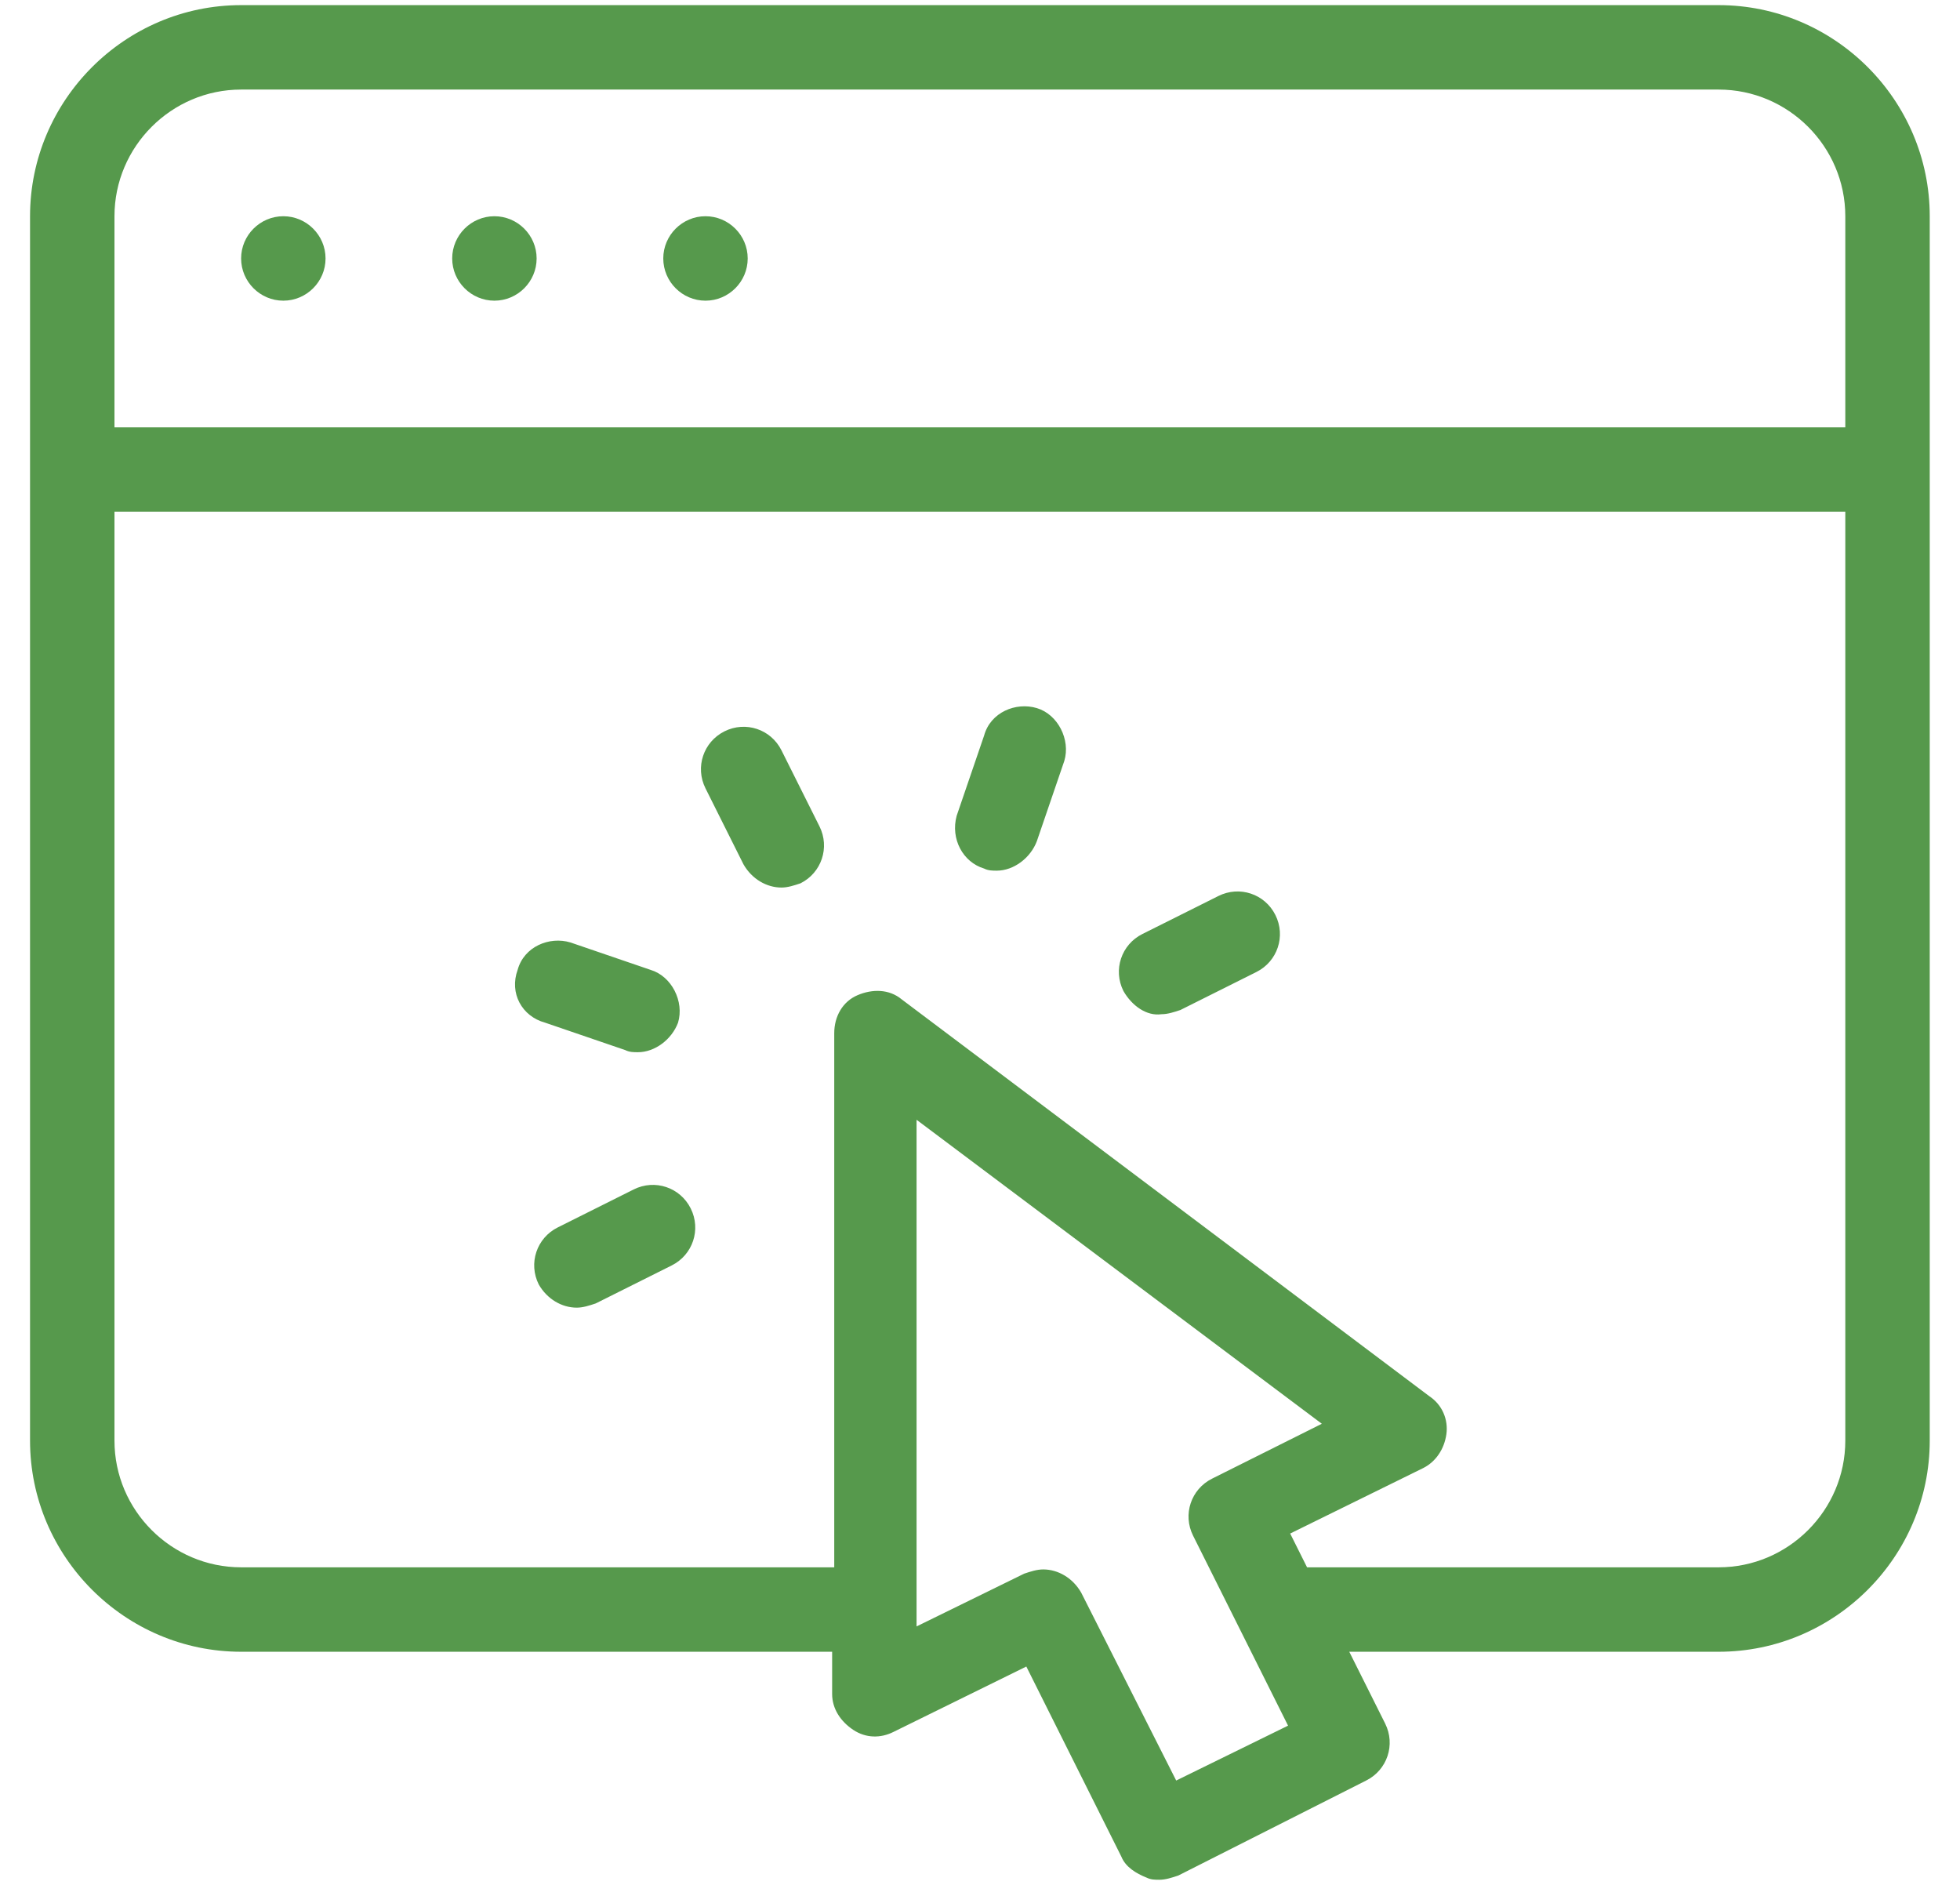
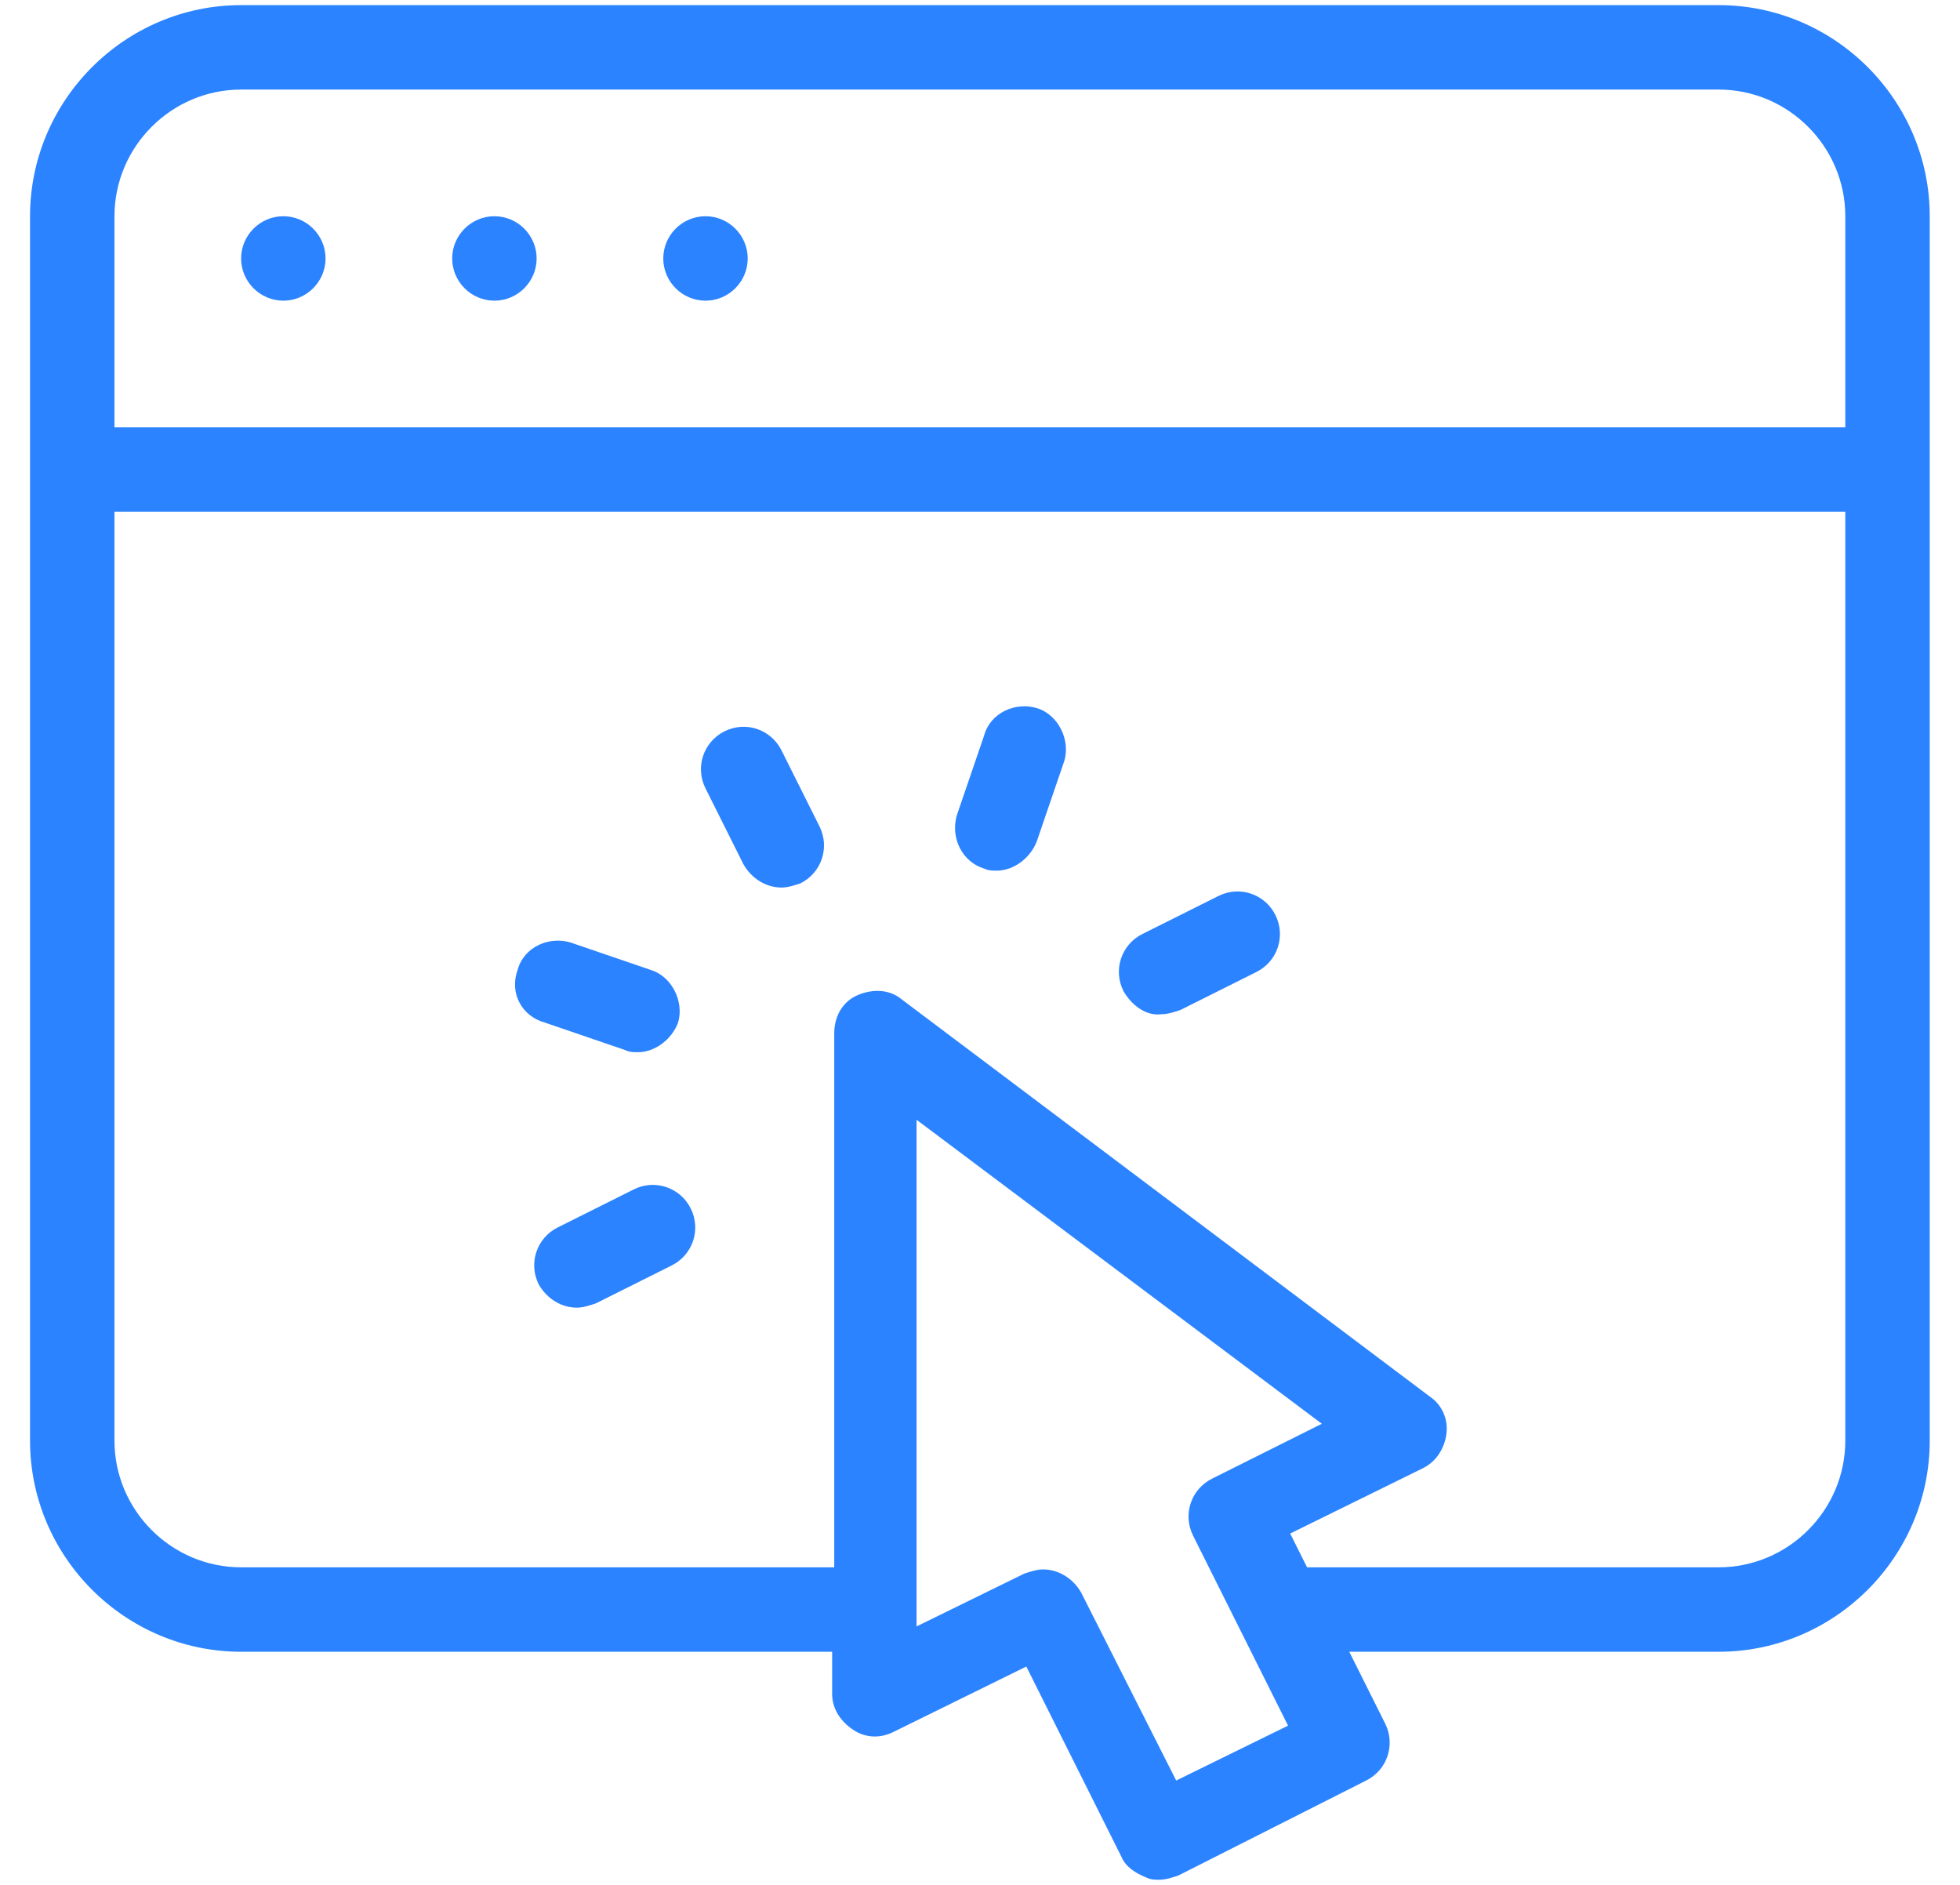
<svg xmlns="http://www.w3.org/2000/svg" width="52" height="50" viewBox="0 0 52 50" fill="none">
-   <path d="M45.597 0.136H6.397C3.317 0.136 0.797 2.656 0.797 5.736V38.216C0.797 41.296 3.317 43.816 6.397 43.816H22.077V44.936C22.077 45.328 22.301 45.664 22.637 45.888C22.973 46.112 23.365 46.112 23.701 45.944L27.229 44.208L29.749 49.248C29.861 49.528 30.141 49.696 30.421 49.808C30.533 49.864 30.645 49.864 30.757 49.864C30.925 49.864 31.093 49.808 31.261 49.752L36.245 47.232C36.805 46.952 37.029 46.28 36.749 45.72L35.797 43.816H45.597C48.677 43.816 51.197 41.296 51.197 38.216V5.736C51.197 2.656 48.677 0.136 45.597 0.136ZM31.205 47.232L28.685 42.248C28.461 41.856 28.069 41.632 27.677 41.632C27.509 41.632 27.341 41.688 27.173 41.744L24.317 43.144V29.704L35.069 37.768L32.157 39.224C31.597 39.504 31.373 40.176 31.653 40.736L34.173 45.776L31.205 47.232ZM48.957 38.216C48.957 40.064 47.445 41.576 45.597 41.576H34.677L34.229 40.68L37.757 38.944C38.093 38.776 38.317 38.44 38.373 38.048C38.429 37.656 38.261 37.264 37.925 37.04L23.925 26.512C23.589 26.232 23.141 26.232 22.749 26.4C22.357 26.568 22.133 26.96 22.133 27.408V41.576H6.397C4.549 41.576 3.037 40.064 3.037 38.216V13.576H48.957V38.216ZM48.957 11.336H3.037V5.736C3.037 3.888 4.549 2.376 6.397 2.376H45.597C47.445 2.376 48.957 3.888 48.957 5.736V11.336ZM8.637 6.856C8.637 7.472 8.133 7.976 7.517 7.976C6.901 7.976 6.397 7.472 6.397 6.856C6.397 6.24 6.901 5.736 7.517 5.736C8.133 5.736 8.637 6.24 8.637 6.856ZM14.237 6.856C14.237 7.472 13.733 7.976 13.117 7.976C12.501 7.976 11.997 7.472 11.997 6.856C11.997 6.24 12.501 5.736 13.117 5.736C13.733 5.736 14.237 6.24 14.237 6.856ZM19.837 6.856C19.837 7.472 19.333 7.976 18.717 7.976C18.101 7.976 17.597 7.472 17.597 6.856C17.597 6.24 18.101 5.736 18.717 5.736C19.333 5.736 19.837 6.24 19.837 6.856ZM18.717 20.912C18.437 20.352 18.661 19.68 19.221 19.4C19.781 19.12 20.453 19.344 20.733 19.904L21.741 21.92C22.021 22.48 21.797 23.152 21.237 23.432C21.069 23.488 20.901 23.544 20.733 23.544C20.341 23.544 19.949 23.32 19.725 22.928L18.717 20.912ZM29.805 26.288C29.525 25.728 29.749 25.056 30.309 24.776L32.325 23.768C32.885 23.488 33.557 23.712 33.837 24.272C34.117 24.832 33.893 25.504 33.333 25.784L31.317 26.792C31.149 26.848 30.981 26.904 30.813 26.904C30.421 26.96 30.029 26.68 29.805 26.288ZM18.325 32.056C18.605 32.616 18.381 33.288 17.821 33.568L15.805 34.576C15.637 34.632 15.469 34.688 15.301 34.688C14.909 34.688 14.517 34.464 14.293 34.072C14.013 33.512 14.237 32.84 14.797 32.56L16.813 31.552C17.373 31.272 18.045 31.496 18.325 32.056ZM25.381 21.64L26.109 19.512C26.277 18.896 26.949 18.616 27.509 18.784C28.069 18.952 28.405 19.624 28.237 20.184L27.509 22.312C27.341 22.76 26.893 23.096 26.445 23.096C26.333 23.096 26.221 23.096 26.109 23.04C25.549 22.872 25.213 22.256 25.381 21.64ZM13.733 25.728C13.901 25.112 14.573 24.832 15.133 25L17.261 25.728C17.821 25.896 18.157 26.568 17.989 27.128C17.821 27.576 17.373 27.912 16.925 27.912C16.813 27.912 16.701 27.912 16.589 27.856L14.461 27.128C13.845 26.96 13.509 26.344 13.733 25.728Z" fill="#56994C" />
+   <path d="M45.597 0.136H6.397C3.317 0.136 0.797 2.656 0.797 5.736V38.216C0.797 41.296 3.317 43.816 6.397 43.816H22.077V44.936C22.077 45.328 22.301 45.664 22.637 45.888C22.973 46.112 23.365 46.112 23.701 45.944L27.229 44.208L29.749 49.248C29.861 49.528 30.141 49.696 30.421 49.808C30.533 49.864 30.645 49.864 30.757 49.864C30.925 49.864 31.093 49.808 31.261 49.752L36.245 47.232C36.805 46.952 37.029 46.28 36.749 45.72L35.797 43.816H45.597C48.677 43.816 51.197 41.296 51.197 38.216V5.736C51.197 2.656 48.677 0.136 45.597 0.136ZM31.205 47.232L28.685 42.248C28.461 41.856 28.069 41.632 27.677 41.632C27.509 41.632 27.341 41.688 27.173 41.744L24.317 43.144V29.704L35.069 37.768L32.157 39.224C31.597 39.504 31.373 40.176 31.653 40.736L34.173 45.776L31.205 47.232ZM48.957 38.216C48.957 40.064 47.445 41.576 45.597 41.576H34.677L34.229 40.68L37.757 38.944C38.093 38.776 38.317 38.44 38.373 38.048C38.429 37.656 38.261 37.264 37.925 37.04L23.925 26.512C23.589 26.232 23.141 26.232 22.749 26.4C22.357 26.568 22.133 26.96 22.133 27.408V41.576H6.397C4.549 41.576 3.037 40.064 3.037 38.216V13.576H48.957V38.216ZM48.957 11.336H3.037V5.736C3.037 3.888 4.549 2.376 6.397 2.376H45.597C47.445 2.376 48.957 3.888 48.957 5.736V11.336ZM8.637 6.856C8.637 7.472 8.133 7.976 7.517 7.976C6.901 7.976 6.397 7.472 6.397 6.856C6.397 6.24 6.901 5.736 7.517 5.736C8.133 5.736 8.637 6.24 8.637 6.856ZM14.237 6.856C14.237 7.472 13.733 7.976 13.117 7.976C12.501 7.976 11.997 7.472 11.997 6.856C11.997 6.24 12.501 5.736 13.117 5.736C13.733 5.736 14.237 6.24 14.237 6.856ZM19.837 6.856C19.837 7.472 19.333 7.976 18.717 7.976C18.101 7.976 17.597 7.472 17.597 6.856C17.597 6.24 18.101 5.736 18.717 5.736C19.333 5.736 19.837 6.24 19.837 6.856ZM18.717 20.912C18.437 20.352 18.661 19.68 19.221 19.4C19.781 19.12 20.453 19.344 20.733 19.904L21.741 21.92C22.021 22.48 21.797 23.152 21.237 23.432C21.069 23.488 20.901 23.544 20.733 23.544C20.341 23.544 19.949 23.32 19.725 22.928L18.717 20.912ZM29.805 26.288C29.525 25.728 29.749 25.056 30.309 24.776L32.325 23.768C32.885 23.488 33.557 23.712 33.837 24.272C34.117 24.832 33.893 25.504 33.333 25.784L31.317 26.792C31.149 26.848 30.981 26.904 30.813 26.904C30.421 26.96 30.029 26.68 29.805 26.288ZM18.325 32.056C18.605 32.616 18.381 33.288 17.821 33.568L15.805 34.576C15.637 34.632 15.469 34.688 15.301 34.688C14.909 34.688 14.517 34.464 14.293 34.072C14.013 33.512 14.237 32.84 14.797 32.56L16.813 31.552C17.373 31.272 18.045 31.496 18.325 32.056ZM25.381 21.64L26.109 19.512C26.277 18.896 26.949 18.616 27.509 18.784C28.069 18.952 28.405 19.624 28.237 20.184L27.509 22.312C27.341 22.76 26.893 23.096 26.445 23.096C26.333 23.096 26.221 23.096 26.109 23.04C25.549 22.872 25.213 22.256 25.381 21.64ZM13.733 25.728C13.901 25.112 14.573 24.832 15.133 25L17.261 25.728C17.821 25.896 18.157 26.568 17.989 27.128C17.821 27.576 17.373 27.912 16.925 27.912C16.813 27.912 16.701 27.912 16.589 27.856L14.461 27.128C13.845 26.96 13.509 26.344 13.733 25.728Z" fill="#2B83FF" />
</svg>
